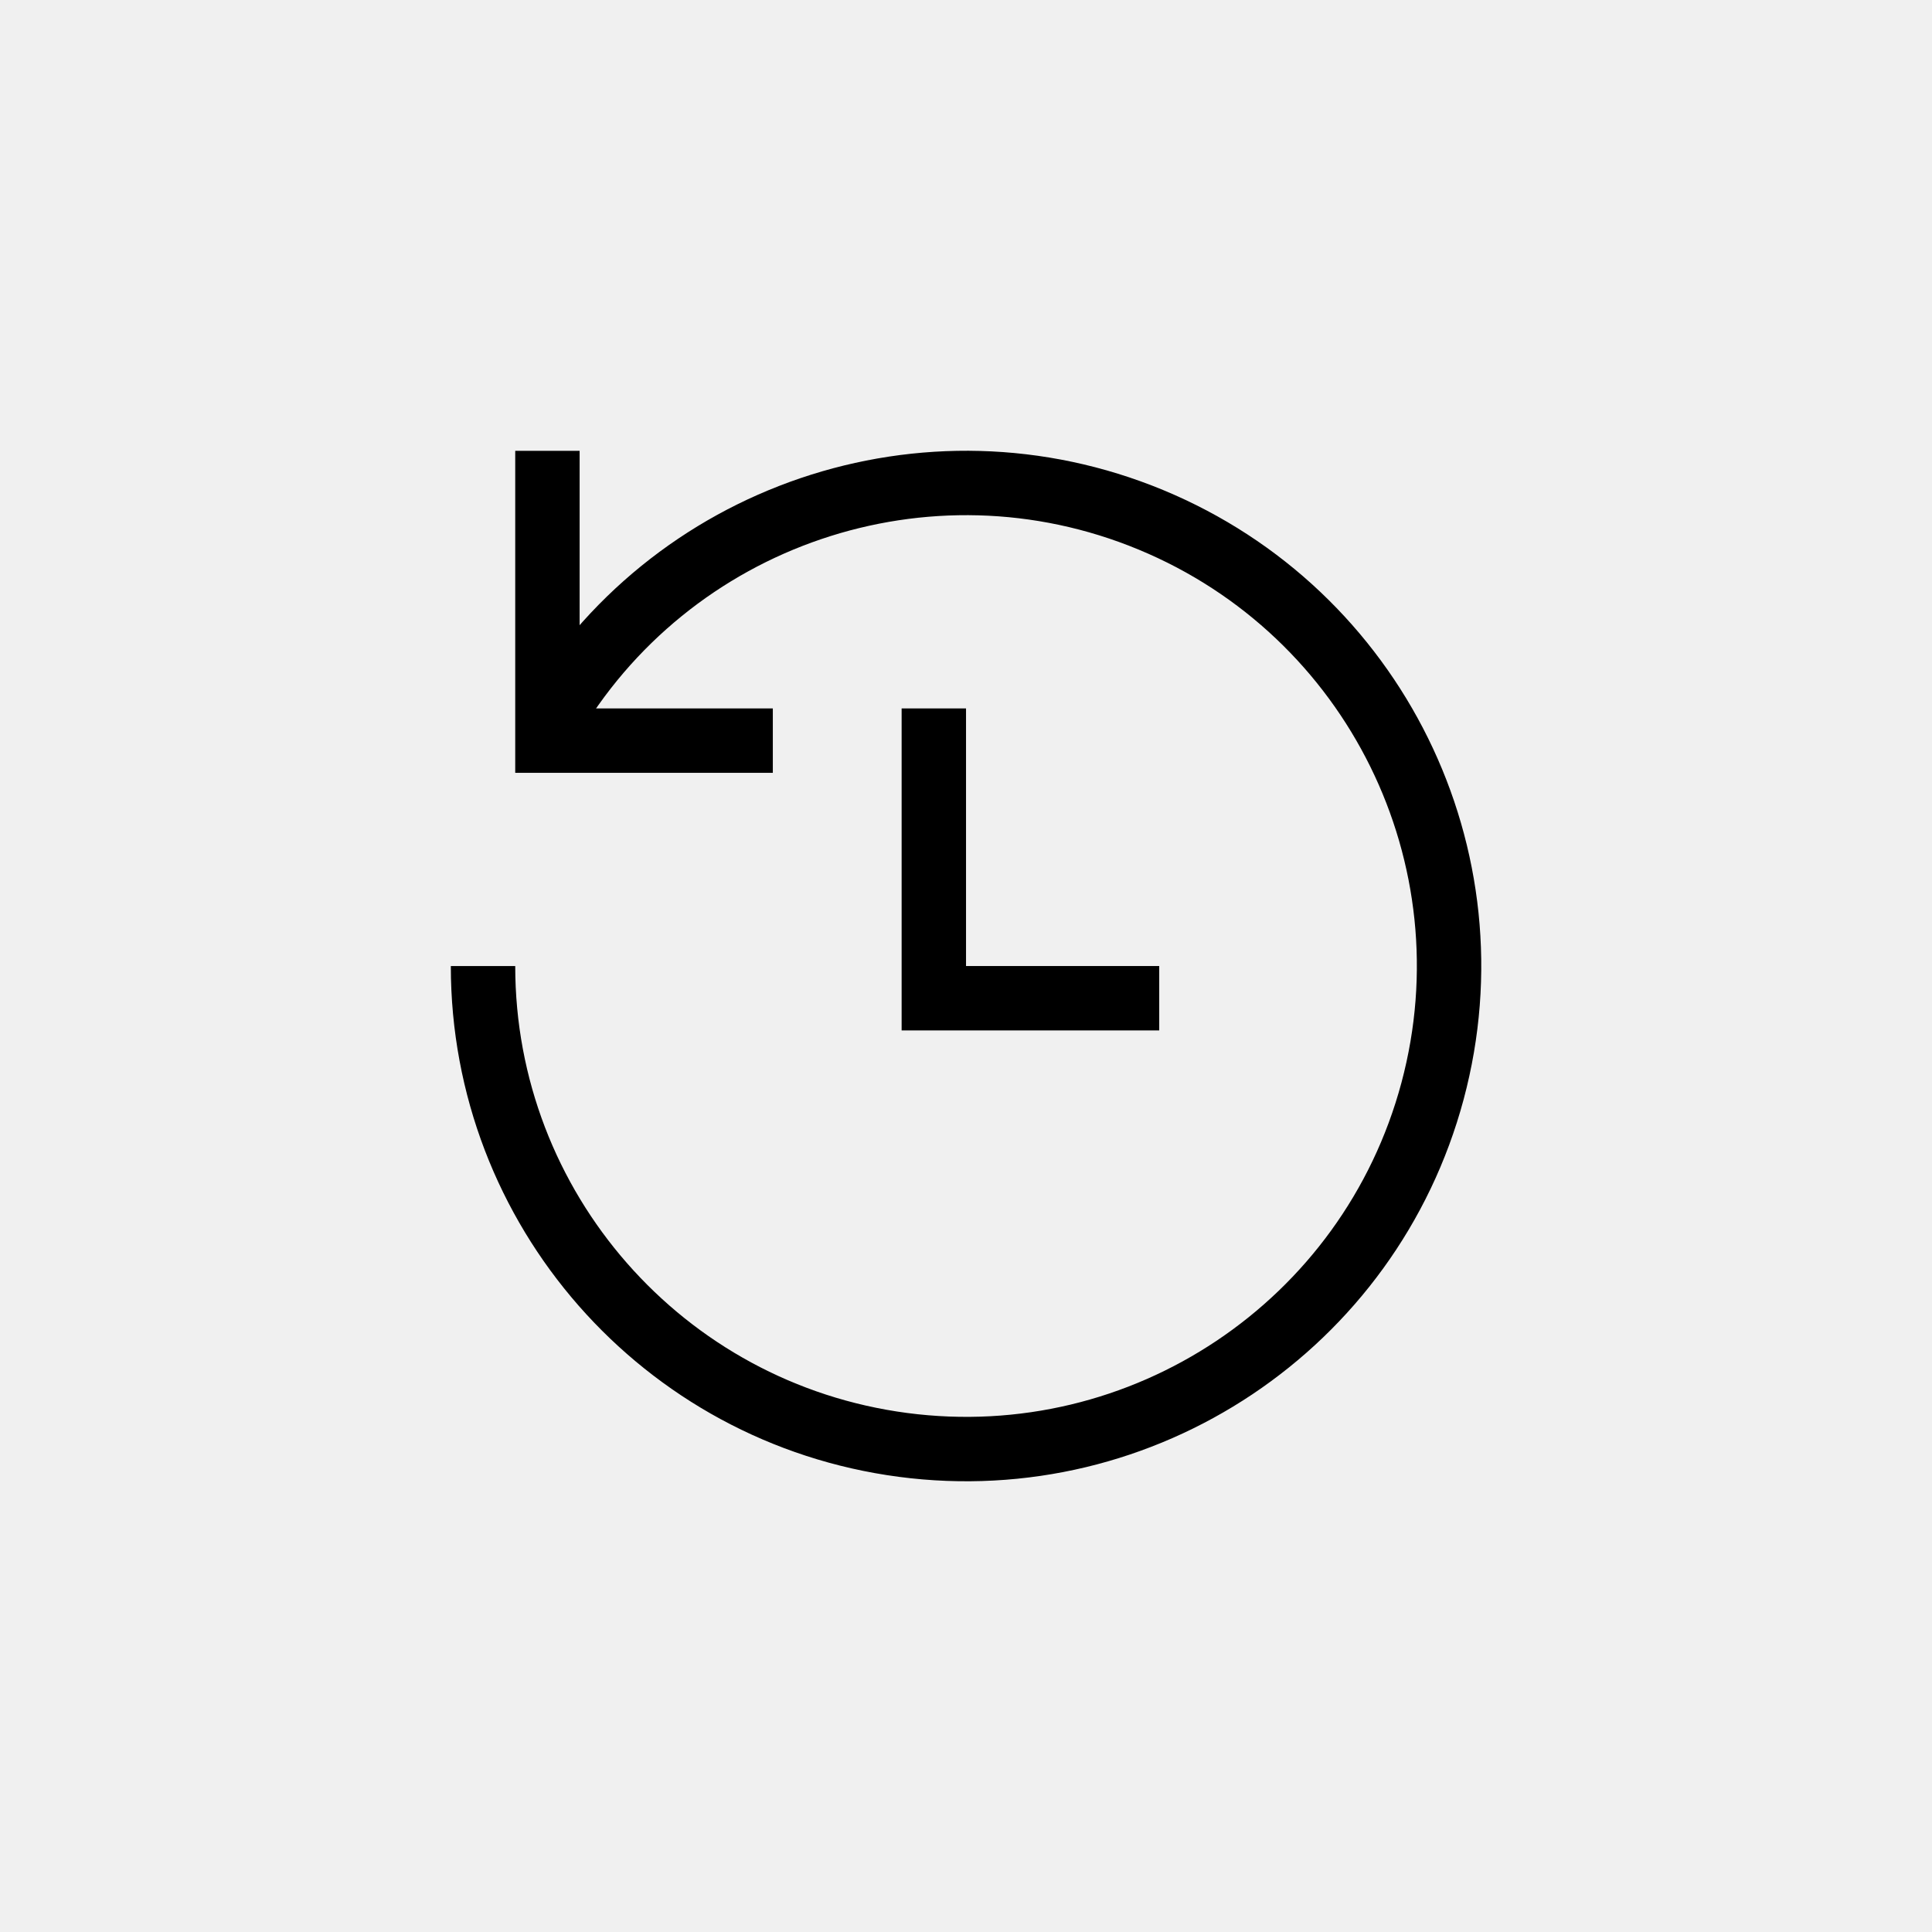
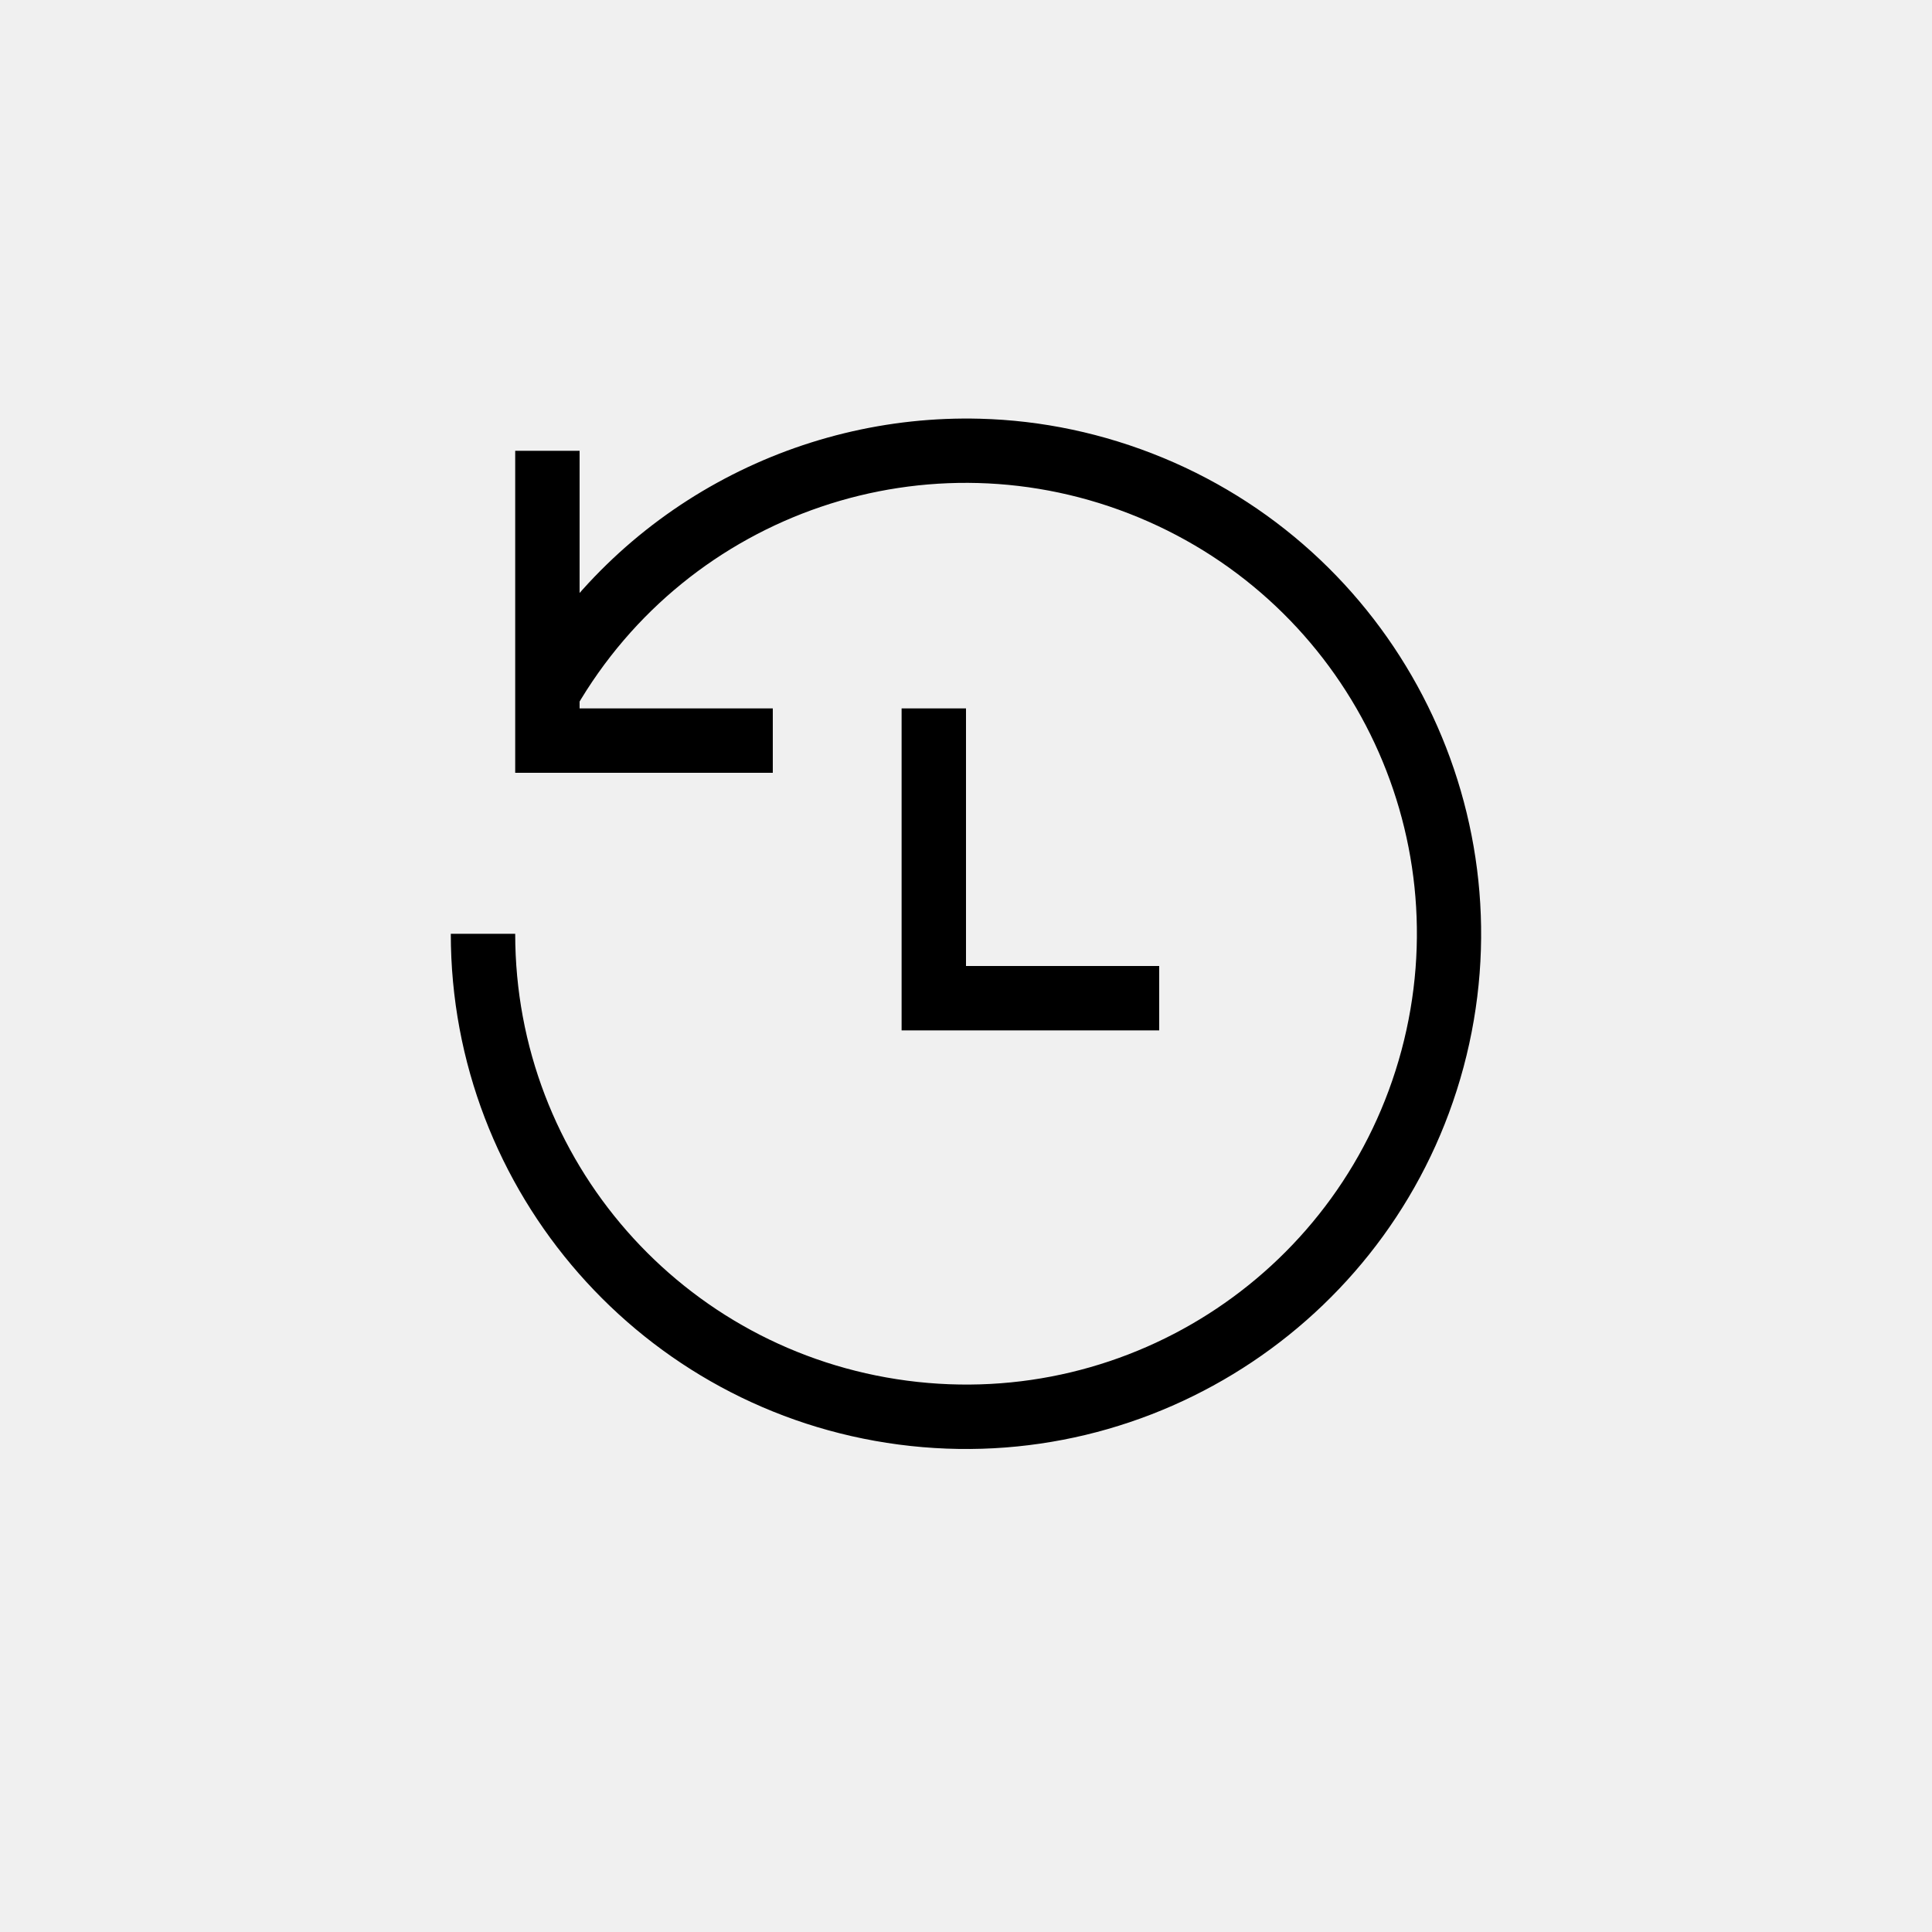
<svg xmlns="http://www.w3.org/2000/svg" width="30" height="30" viewBox="0 0 30 30" version="1.1" id="svg1855">
  <defs id="defs1852">
    <clipPath id="clip0_1179:2925">
      <rect width="22" height="22" fill="#ffffff" id="rect14794" x="0" y="0" />
    </clipPath>
    <clipPath id="clip0_1179:2925-8">
-       <rect width="22" height="22" fill="#ffffff" transform="translate(0.742188)" id="rect14794-5" x="0" y="0" />
+       <rect width="22" height="22" fill="#ffffff" id="rect14794-5" x="0" y="0" />
    </clipPath>
    <linearGradient id="0">
      <stop style="stop-color:#000000;stop-opacity:0;" offset="0" id="stop16685" />
    </linearGradient>
    <linearGradient id="0-1">
      <stop style="stop-color:#000000;stop-opacity:0;" offset="0" id="stop16685-7" />
    </linearGradient>
  </defs>
-   <g id="g1518" transform="translate(4.15802e-4,4.15802e-4)">
-     <path style="fill:none;fill-opacity:1;stroke:#000000;stroke-width:1;stroke-linejoin:round;stroke-miterlimit:3.5;stroke-dasharray:none;stroke-opacity:1" id="path16987" d="m -7.5,15 a 7.5,7.5 0 0 1 -6.521,7.436 7.5,7.5 0 0 1 -8.223,-5.495 7.5,7.5 0 0 1 4.374,-8.87 7.5,7.5 0 0 1 9.365,3.179" transform="scale(-1,1)" />
-     <path id="path2477" style="fill:none;stroke:#000000;stroke-width:1px;stroke-linecap:butt;stroke-linejoin:miter;stroke-opacity:1" d="m 8.5,7 v 4.5 h 3.5" />
-     <path style="fill:none;stroke:#000000;stroke-width:1px;stroke-linecap:butt;stroke-linejoin:miter;stroke-opacity:1" d="m 14.5,11 -10e-7,4.5 3.5,-10e-7" id="path3900" />
+   <g id="g1518">
+     <path style="color:#000000;fill:#000000;stroke-linejoin:round;stroke-miterlimit:3.5;-inkscape-stroke:none" d="m 15.218,6.502 c 0.954,0.025 1.915,0.224 2.842,0.607 3.705,1.535 5.704,5.587 4.666,9.461 -1.038,3.874 -4.795,6.385 -8.771,5.861 C 9.978,21.908 7,18.511 7,14.5 h 1 c 0,3.517 2.599,6.48 6.086,6.939 3.487,0.459 6.766,-1.732 7.676,-5.129 C 22.671,12.914 20.926,9.379 17.677,8.033 14.428,6.687 10.695,7.954 8.937,11 L 8.072,10.5 C 9.576,7.895 12.358,6.426 15.218,6.502 Z" id="path16987" />
+     <path style="color:#000000;fill:#000000;-inkscape-stroke:none" d="m 8,7 v 5 h 4 V 11 H 9 V 7 Z" id="path2477" />
+     <path style="color:#000000;fill:#000000;-inkscape-stroke:none" d="m 14,11 v 5 h 4 v -1 h -3 v -4 z" id="path3900" />
  </g>
</svg>
